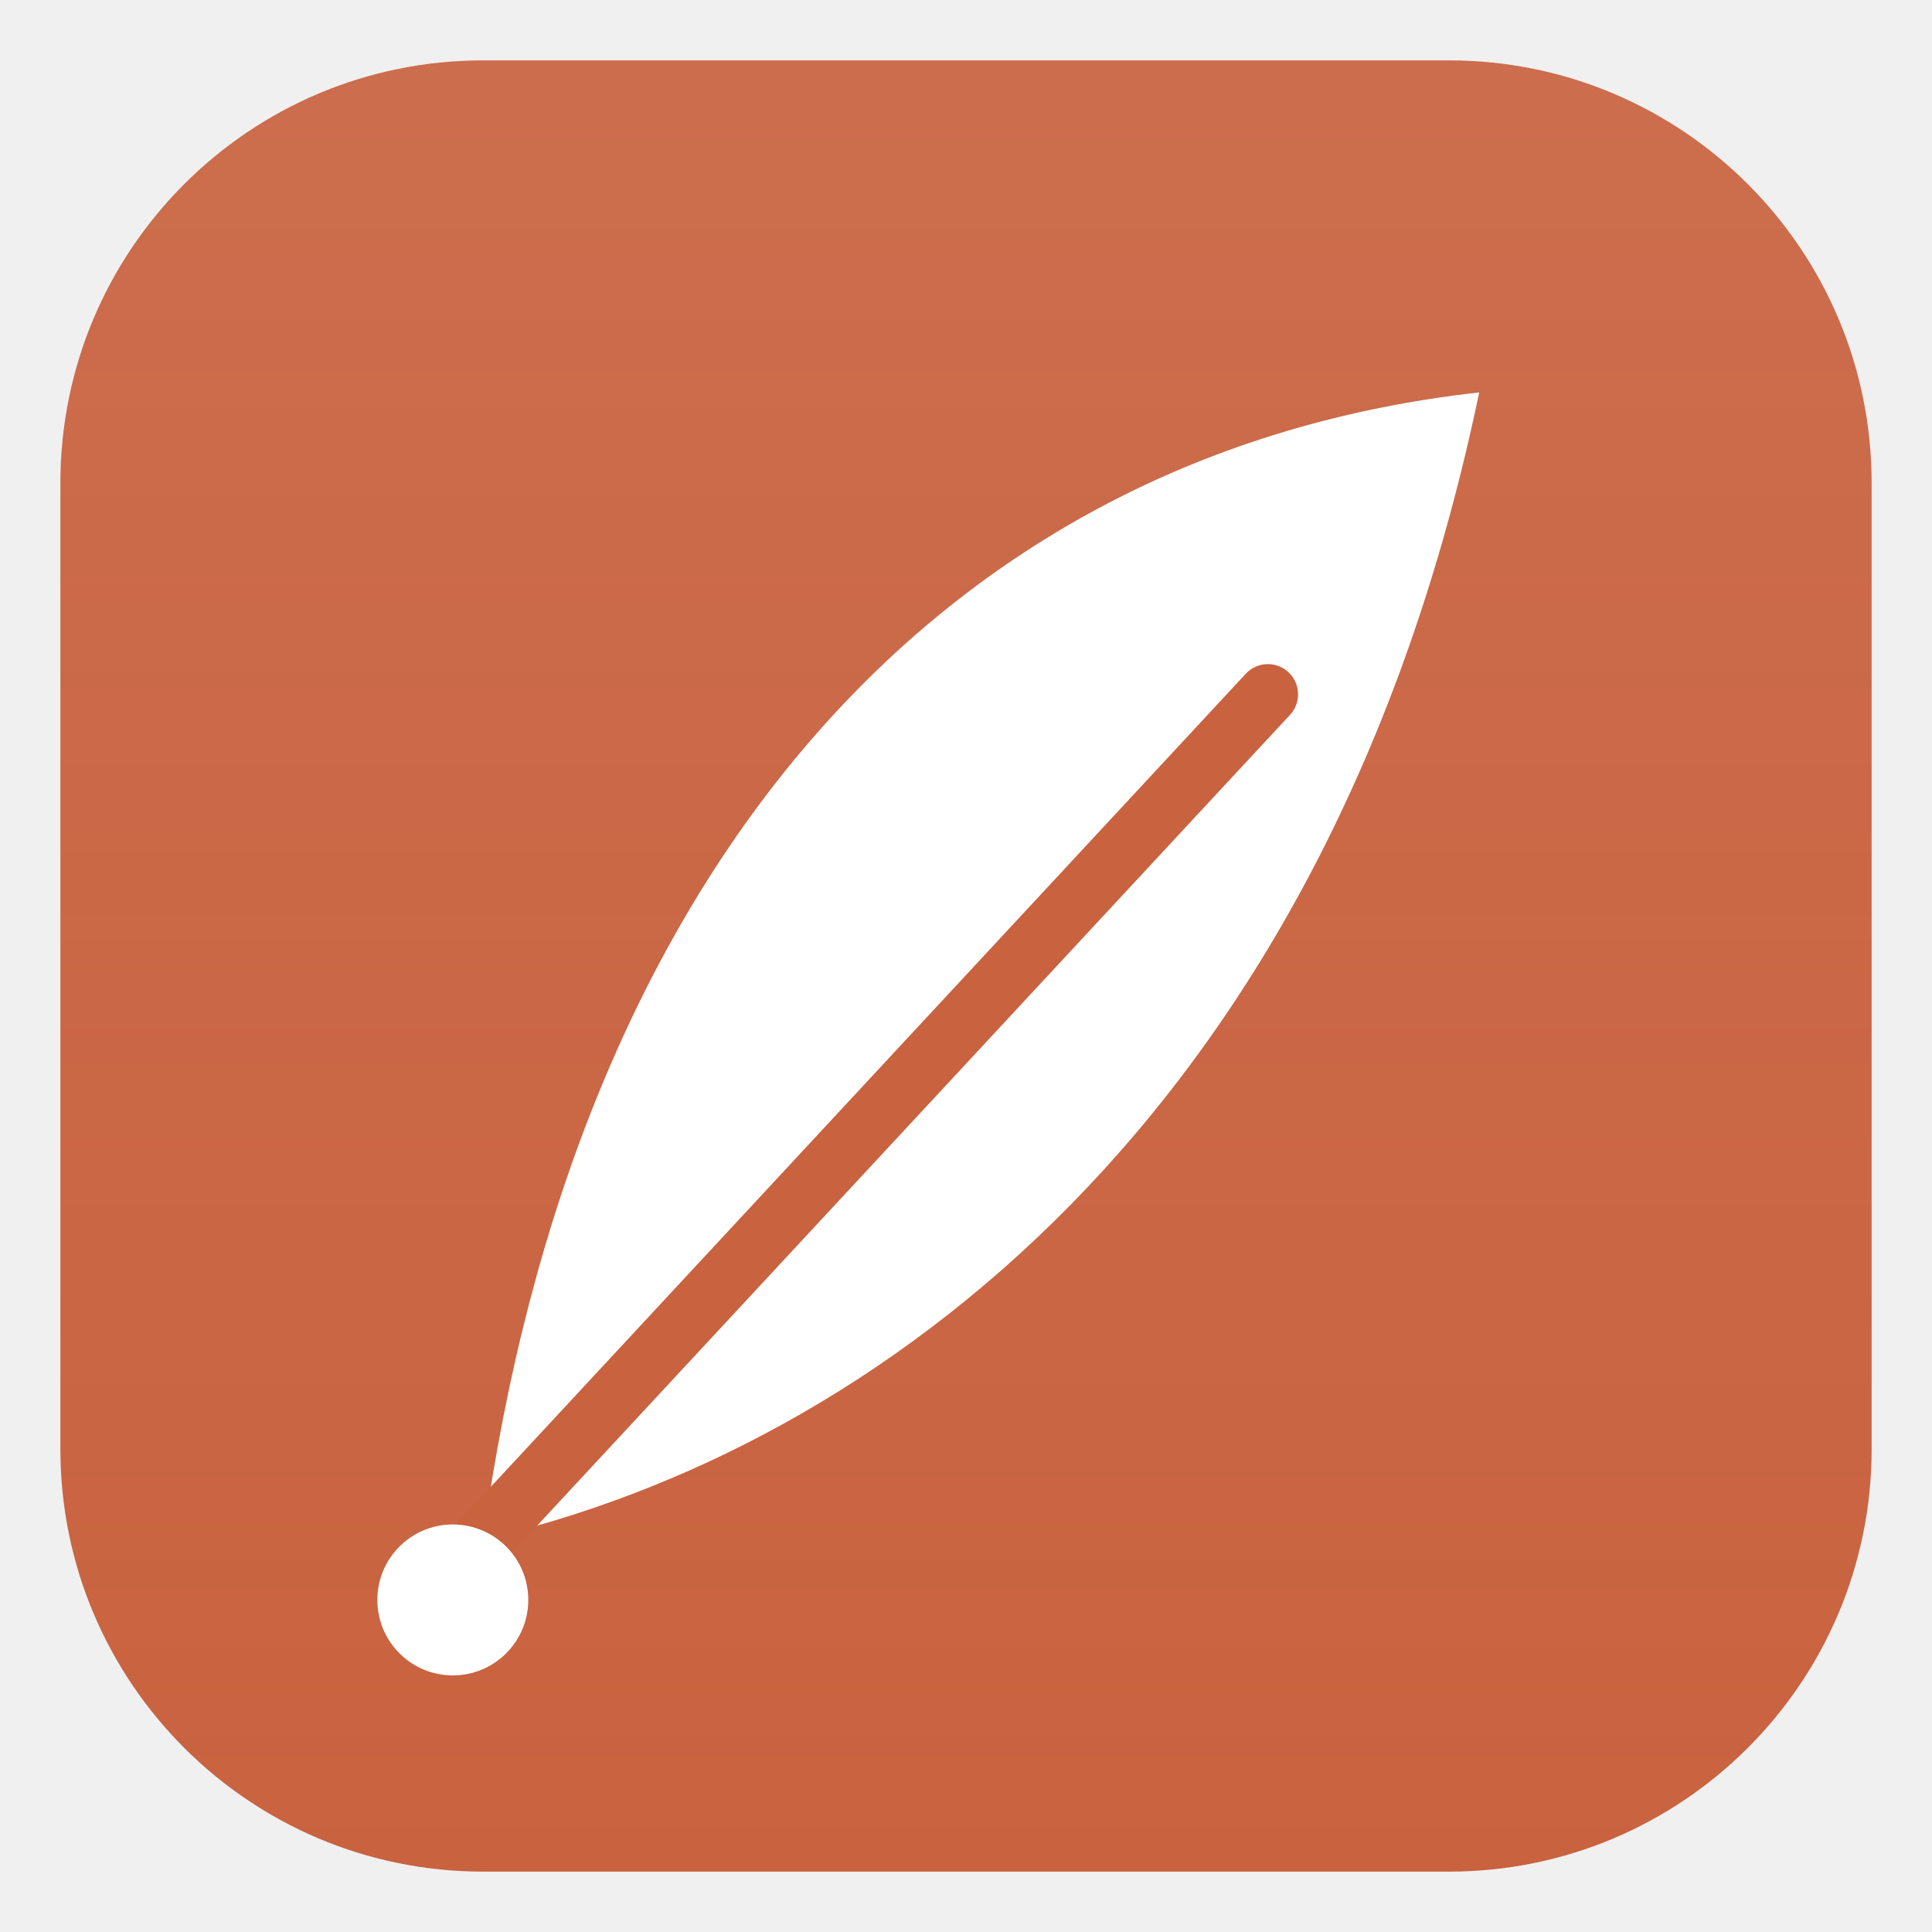
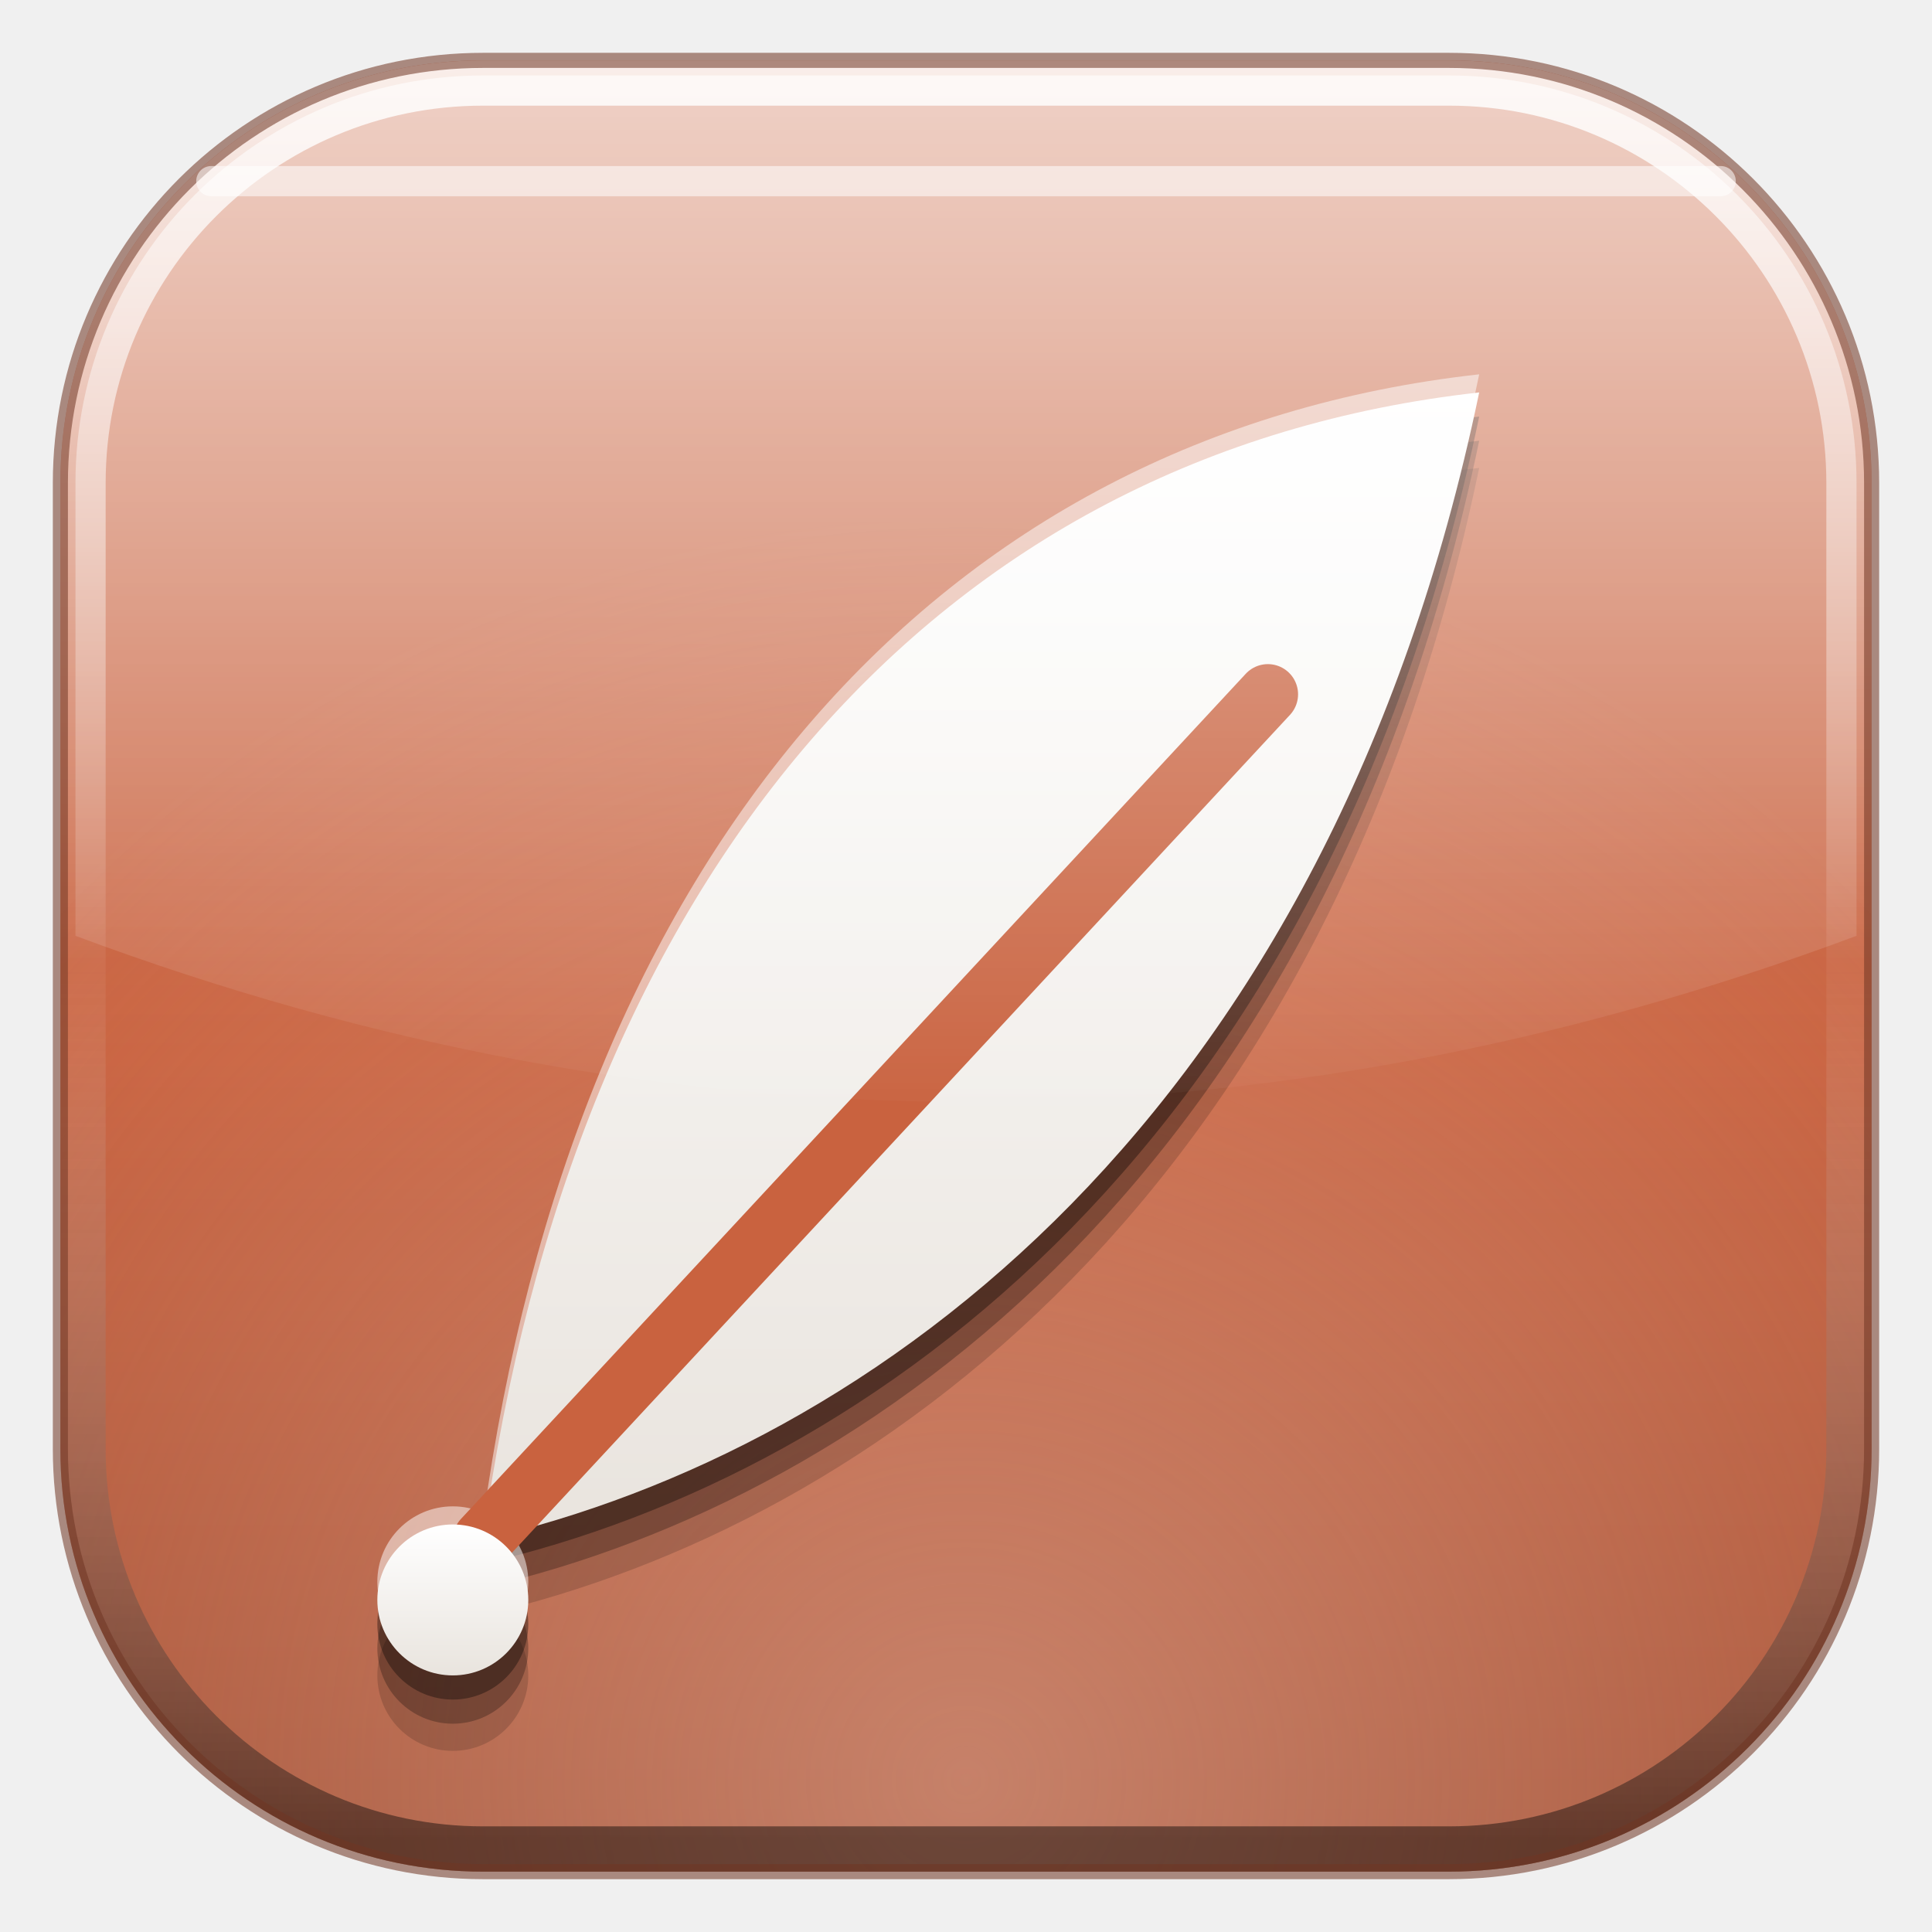
<svg xmlns="http://www.w3.org/2000/svg" viewBox="0 0 128 128">
  <defs>
-     <linearGradient id="g" x1="0" y1="0" x2="0" y2="1">
-       <stop offset="0" stop-color="#C9623F" stop-opacity=".92" />
-       <stop offset="1" stop-color="#C9623F" />
+     <linearGradient id="base" x1="0" y1="0" x2="0" y2="1">
+       <stop offset="0" stop-color="#D58569" />
+       <stop offset=".55" stop-color="#C9623F" />
+       <stop offset="1" stop-color="#A14E32" />
    </linearGradient>
+     <linearGradient id="rim" x1="0" y1="0" x2="0" y2="1">
+       <stop offset="0" stop-color="#FFFFFF" stop-opacity=".85" />
+       <stop offset=".5" stop-color="#FFFFFF" stop-opacity=".05" />
+       <stop offset="1" stop-color="#000000" stop-opacity=".45" />
+     </linearGradient>
+     <linearGradient id="gloss" x1="0" y1="0" x2="0" y2="1">
+       <stop offset="0" stop-color="#FFFFFF" stop-opacity=".62" />
+       <stop offset="1" stop-color="#FFFFFF" stop-opacity=".02" />
+     </linearGradient>
+     <linearGradient id="glyph" x1="0" y1="0" x2="0" y2="1">
+       <stop offset="0" stop-color="#FFFFFF" />
+       <stop offset="1" stop-color="#E9E4DE" />
+     </linearGradient>
+     <radialGradient id="glow" cx=".5" cy=".95" r=".7">
+       <stop offset="0" stop-color="#E1A995" stop-opacity=".55" />
+       <stop offset="1" stop-color="#E1A995" stop-opacity="0" />
+     </radialGradient>
  </defs>
-   <rect x="4" y="4" width="120" height="120" rx="28" fill="url(#g)" />
-   <path d="M98 26C62 30 38 58 32 102C58 96 88 74 98 26Z" fill="#FFFFFF" />
+   <rect x="9" y="12" width="110" height="112" rx="30" fill="#000" opacity=".10" />
+   <rect x="7" y="9" width="114" height="114" rx="30" fill="#000" opacity=".12" />
+   <rect x="6" y="7" width="116" height="116" rx="29" fill="#000" opacity=".16" />
+   <rect x="4" y="4" width="120" height="120" rx="28" fill="url(#base)" />
+   <rect x="4" y="4" width="120" height="120" rx="28" fill="url(#glow)" />
+   <rect x="5.5" y="5.5" width="117" height="117" rx="26.5" fill="none" stroke="url(#rim)" stroke-width="3" />
+   <rect x="4" y="4" width="120" height="120" rx="28" fill="none" stroke="#6F3623" stroke-opacity=".55" stroke-width="1" />
+   <g transform="translate(0 5)" opacity=".16">
+     <path d="M98 26C62 30 38 58 32 102C58 96 88 74 98 26Z" fill="#000000" />
+     <path d="M32 102 84 46" stroke="none" stroke-width="4" stroke-linecap="round" fill="none" />
+     <circle cx="30" cy="106" r="5" fill="#000000" />
+   </g>
+   <g transform="translate(0 3.2)" opacity=".26">
+     <path d="M98 26C62 30 38 58 32 102C58 96 88 74 98 26Z" fill="#000000" />
+     <path d="M32 102 84 46" stroke="none" stroke-width="4" stroke-linecap="round" fill="none" />
+     <circle cx="30" cy="106" r="5" fill="#000000" />
+   </g>
+   <g transform="translate(0 1.6)" opacity=".35">
+     <path d="M98 26C62 30 38 58 32 102C58 96 88 74 98 26Z" fill="#000000" />
+     <path d="M32 102 84 46" stroke="none" stroke-width="4" stroke-linecap="round" fill="none" />
+     <circle cx="30" cy="106" r="5" fill="#000000" />
+   </g>
+   <g transform="translate(0 -1.2)" opacity=".5">
+     <path d="M98 26C62 30 38 58 32 102C58 96 88 74 98 26Z" fill="#FFFFFF" />
+     <path d="M32 102 84 46" stroke="none" stroke-width="4" stroke-linecap="round" fill="none" />
+     <circle cx="30" cy="106" r="5" fill="#FFFFFF" />
+   </g>
+   <path d="M98 26C62 30 38 58 32 102C58 96 88 74 98 26Z" fill="url(#glyph)" />
  <path d="M32 102 84 46" stroke="#C9623F" stroke-width="4" stroke-linecap="round" fill="none" />
-   <circle cx="30" cy="106" r="5" fill="#FFFFFF" />
+   <circle cx="30" cy="106" r="5" fill="url(#glyph)" />
+   <path d="M5 62V32A27 27 0 0 1 32 5H96A27 27 0 0 1 123 32V62Q64 84 5 62Z" fill="url(#gloss)" />
+   <path d="M14 12H114" stroke="#FFFFFF" stroke-opacity=".55" stroke-width="2" stroke-linecap="round" />
</svg>
